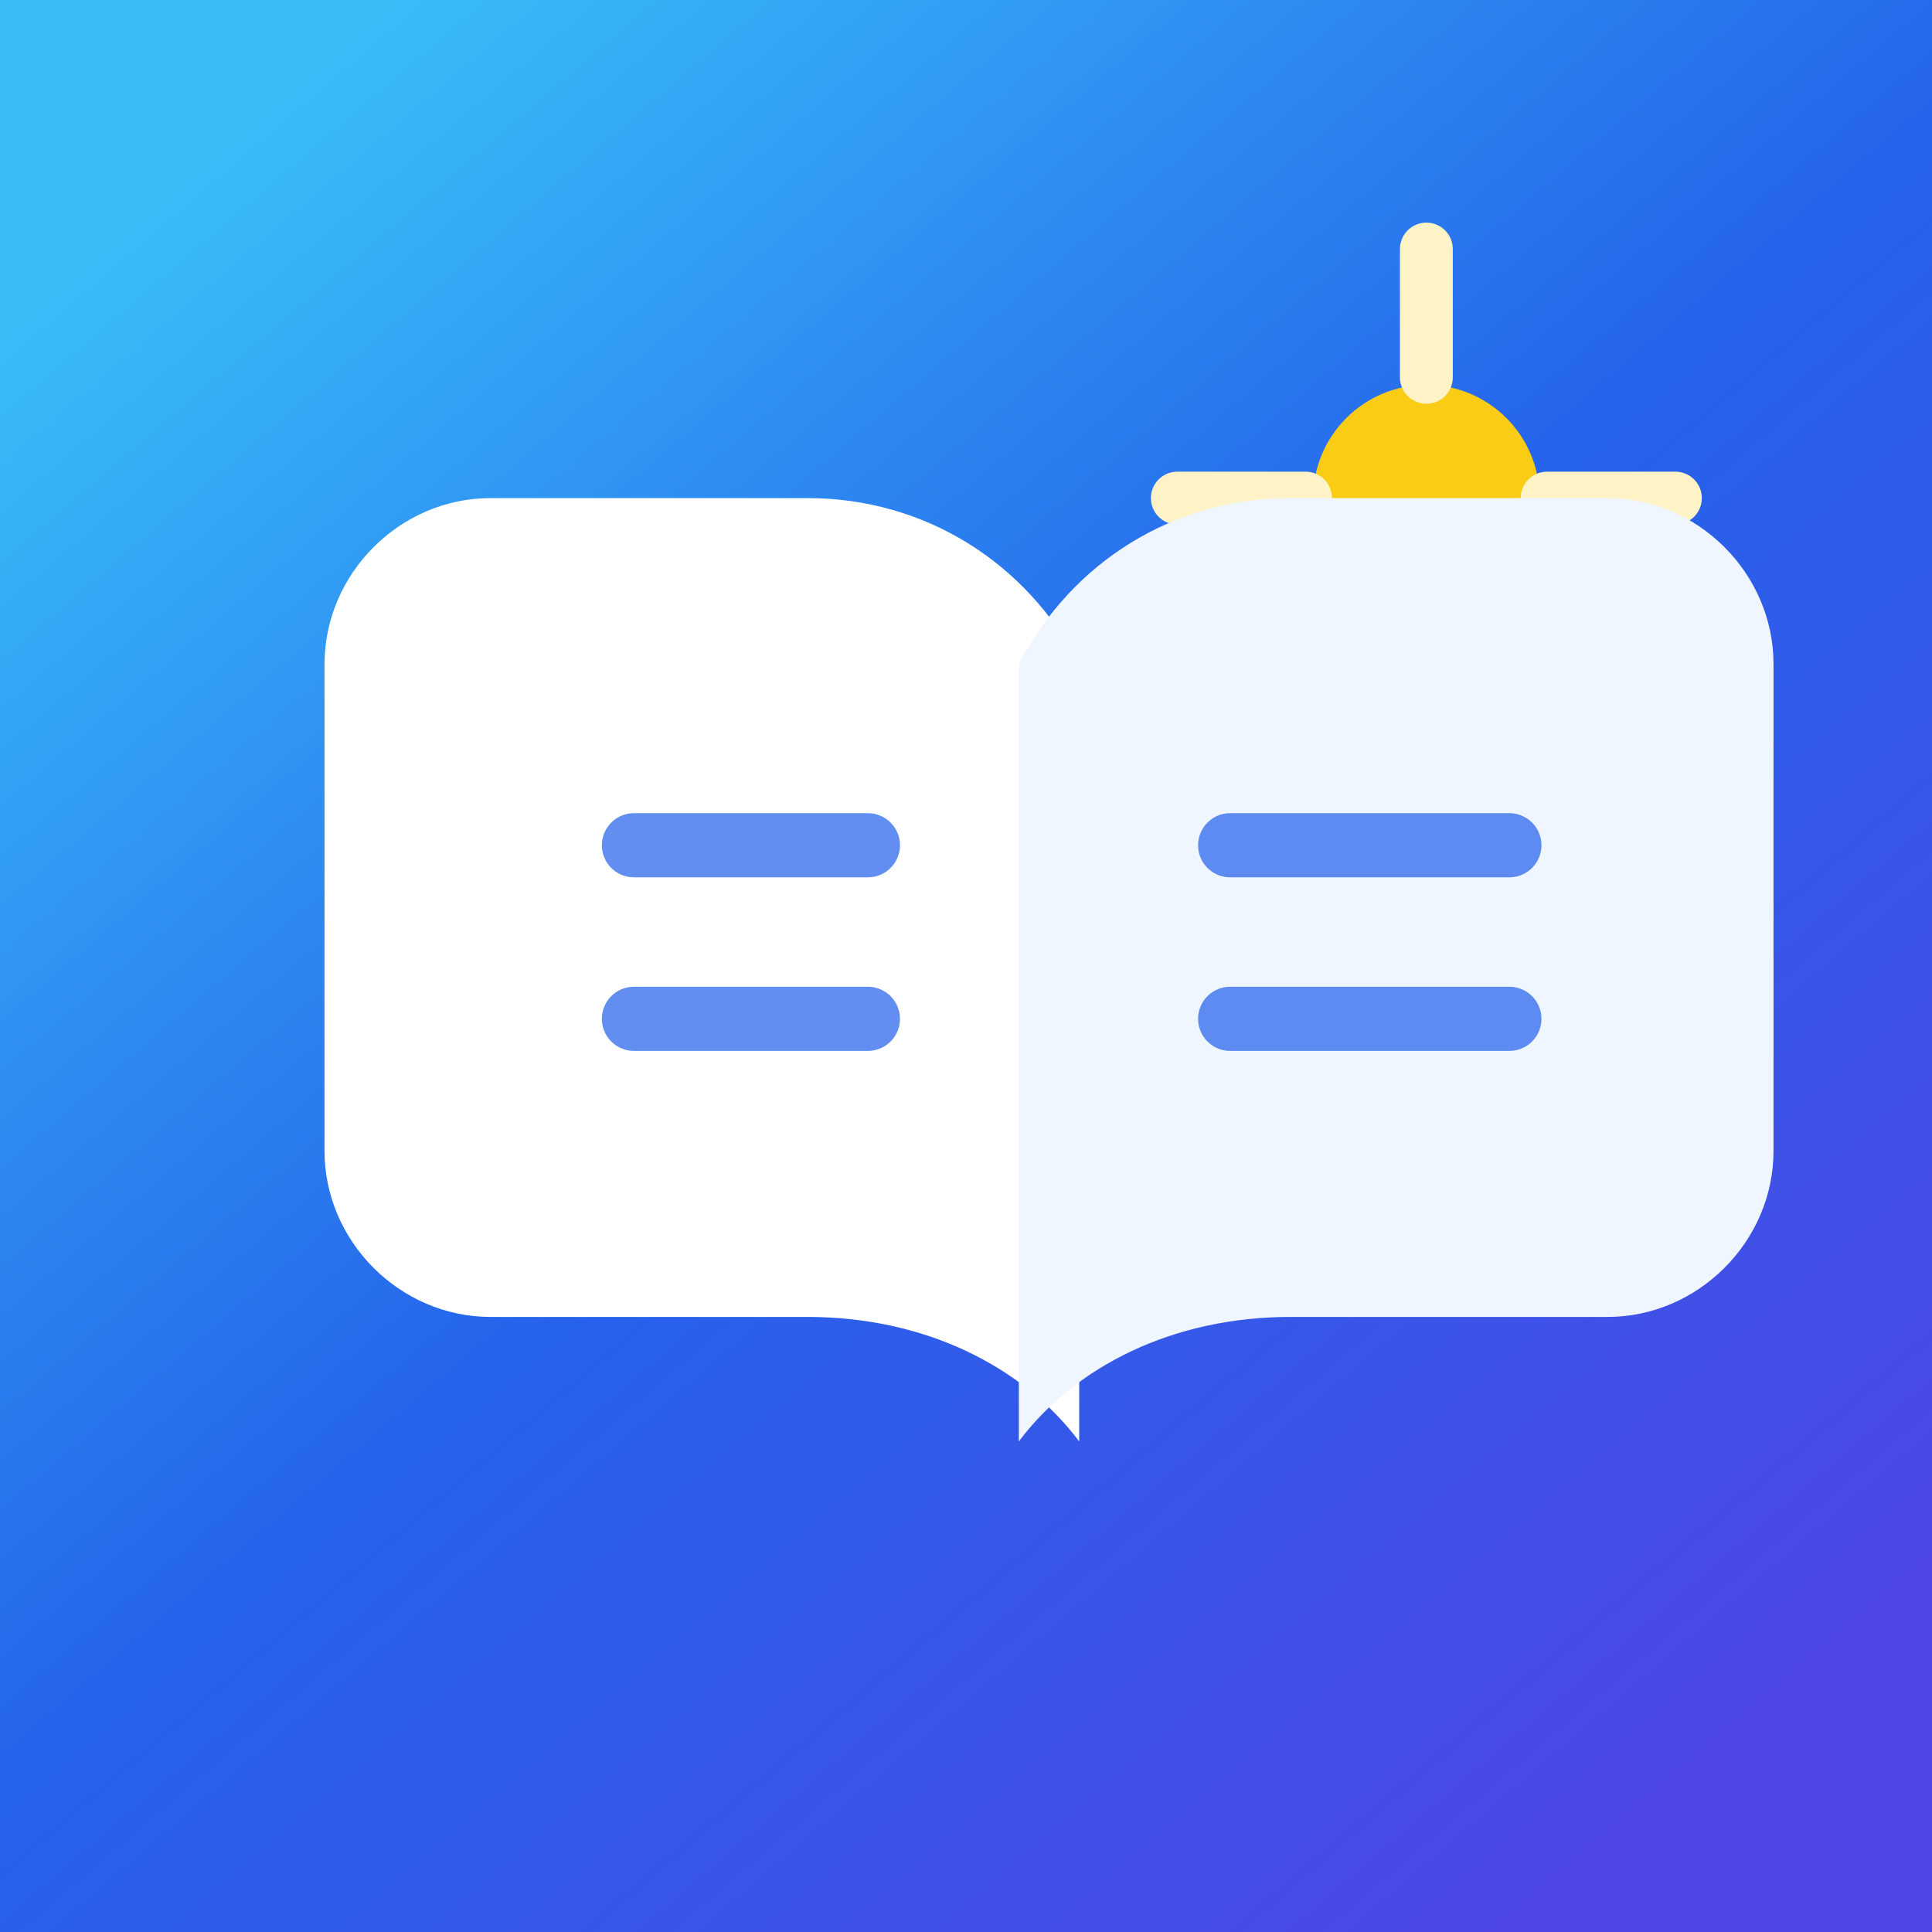
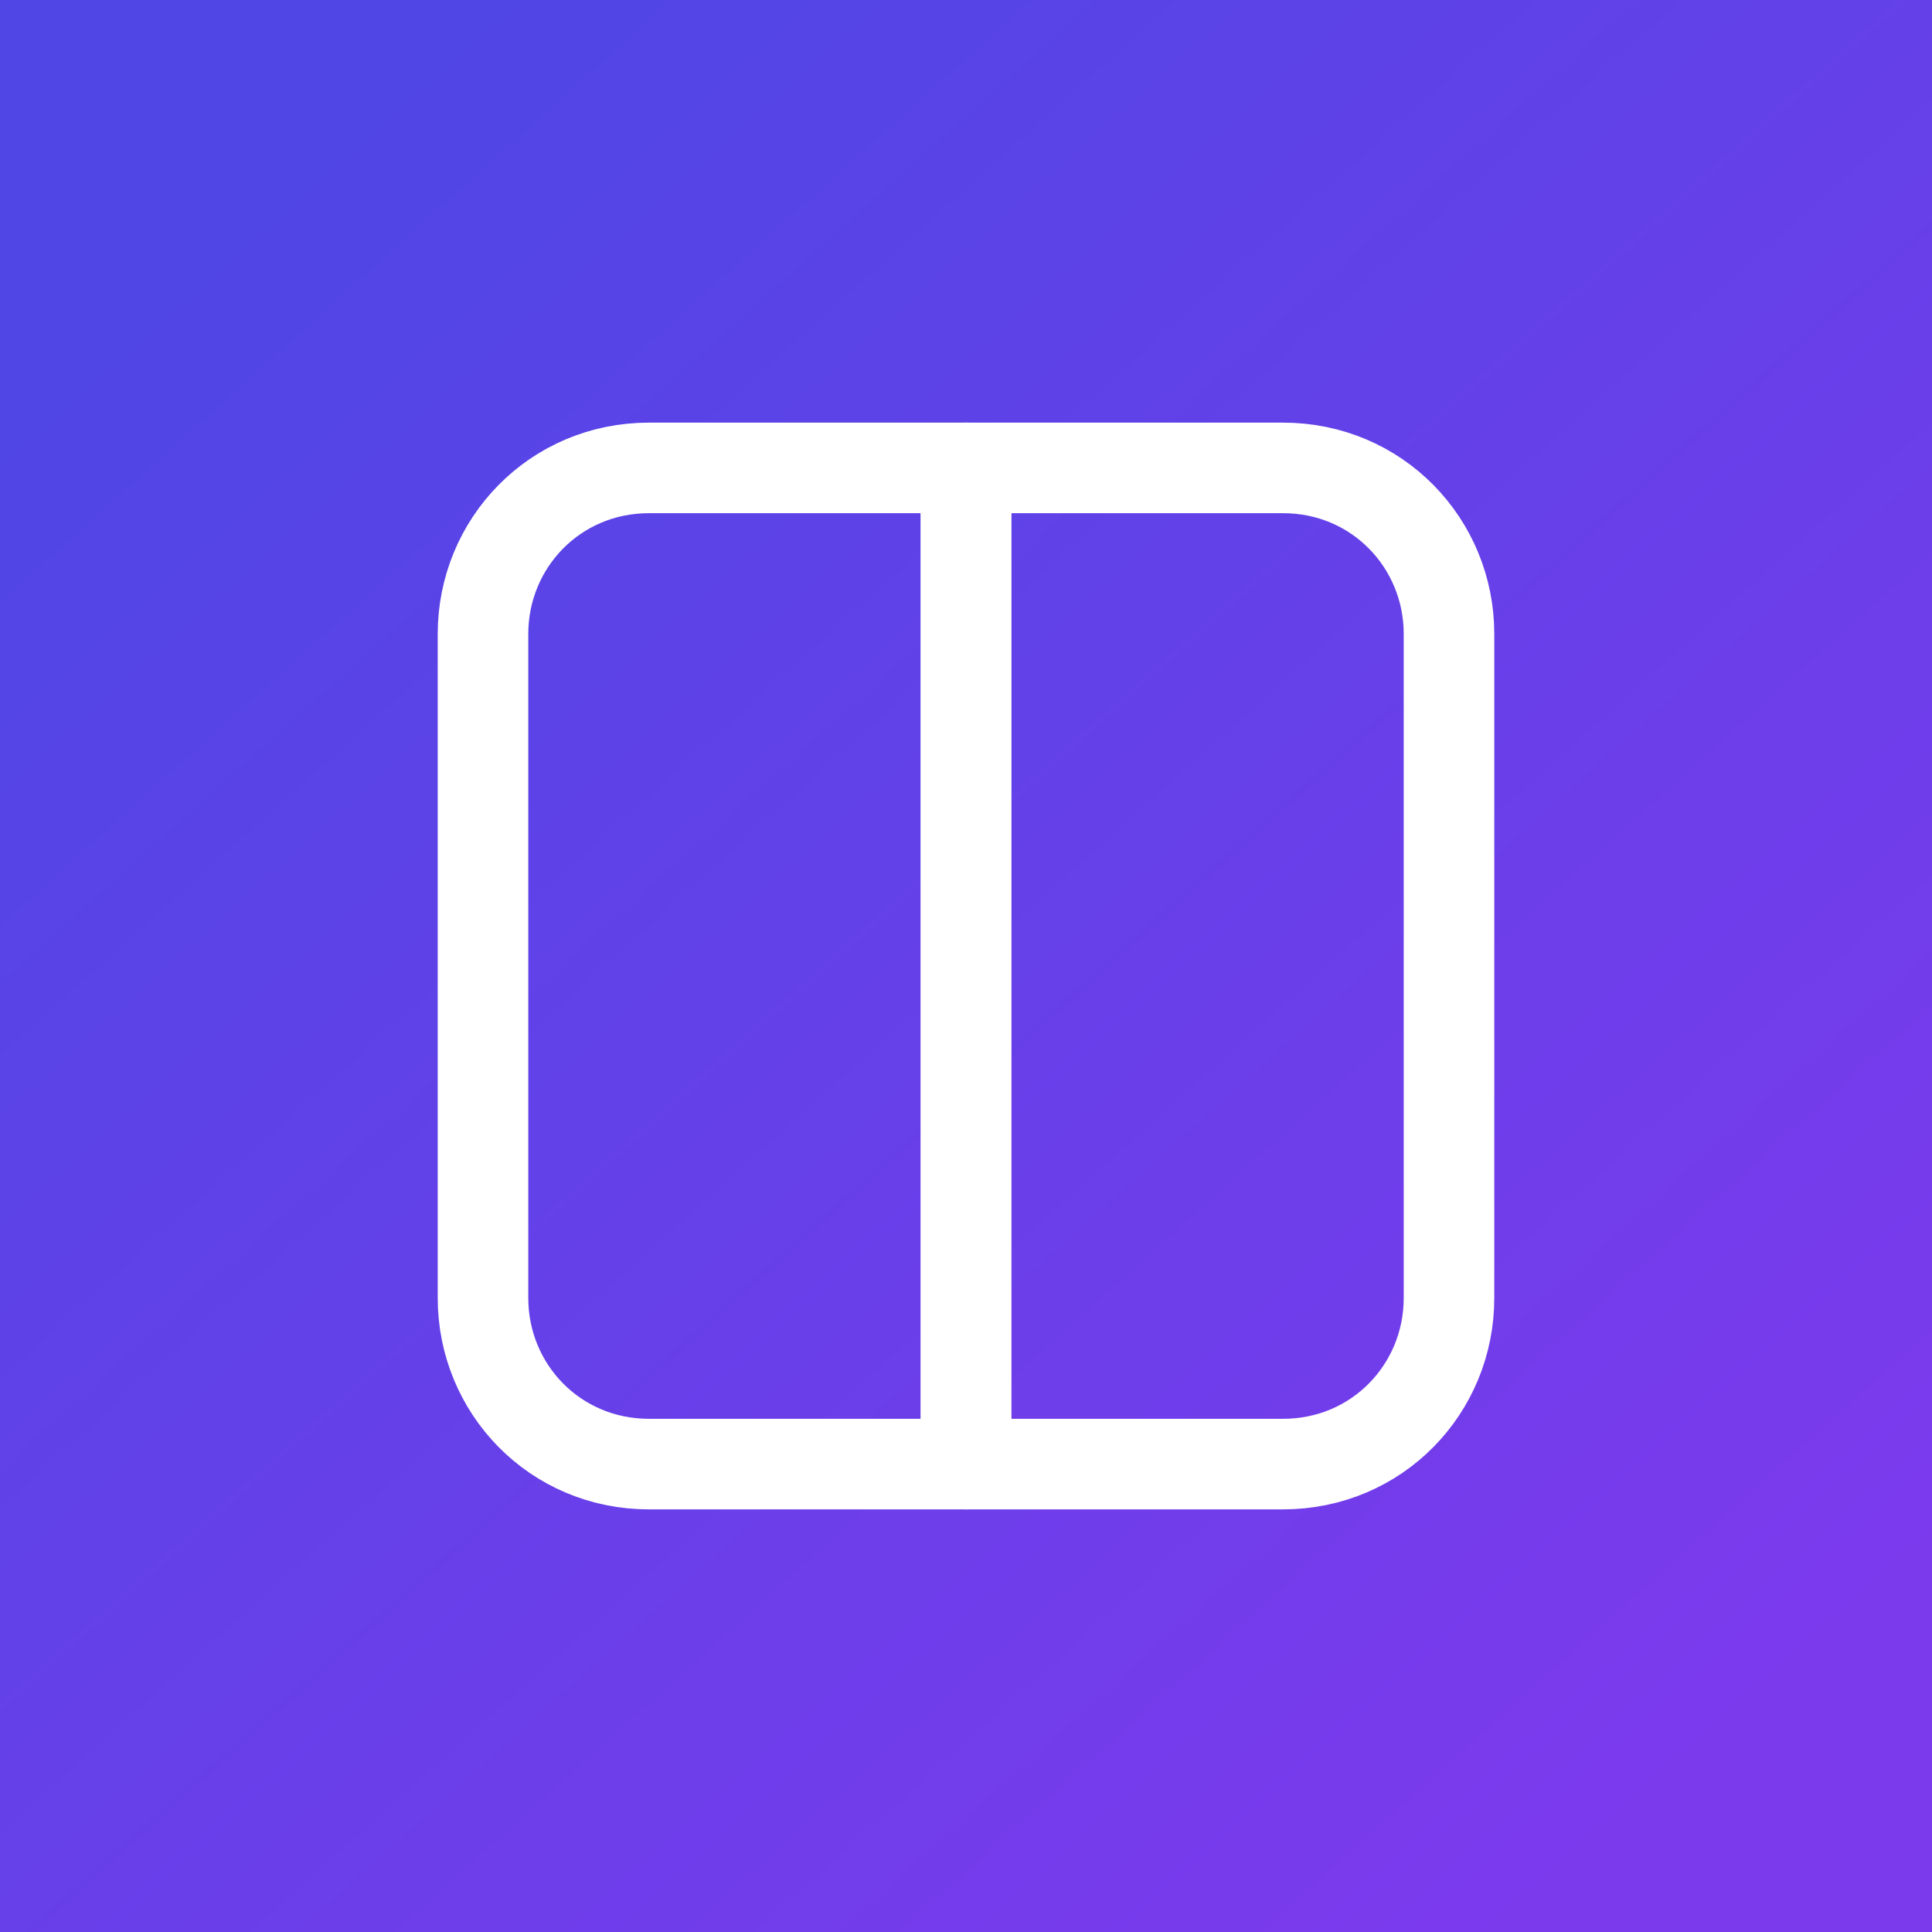
- <svg xmlns="http://www.w3.org/2000/svg" width="512" height="512" viewBox="0 0 512 512" role="img" aria-label="Digital Catalyst maskable app logo">
+ <svg xmlns="http://www.w3.org/2000/svg" width="512" height="512" viewBox="0 0 512 512" role="img" aria-label="Eduvora app logo">
  <defs>
-     <linearGradient id="dc-mask-bg" x1="64" y1="32" x2="448" y2="480" gradientUnits="userSpaceOnUse">
-       <stop stop-color="#38bdf8" />
-       <stop offset="0.5" stop-color="#2563eb" />
-       <stop offset="1" stop-color="#4f46e5" />
+     <linearGradient id="eduvora-mask-512" x1="64" y1="42" x2="448" y2="470" gradientUnits="userSpaceOnUse">
+       <stop stop-color="#4f46e5" />
+       <stop offset="1" stop-color="#7c3aed" />
    </linearGradient>
  </defs>
-   <rect width="512" height="512" fill="url(#dc-mask-bg)" />
-   <circle cx="378" cy="132" r="30" fill="#facc15" />
-   <path d="M378 66v34M378 164v34M312 132h34M410 132h34" stroke="#fef3c7" stroke-width="14" stroke-linecap="round" />
-   <g transform="translate(0 20)">
-     <path d="M86 156c0-24 20-44 44-44h84c31 0 58 17 72 44v206c-15-20-41-33-72-33h-84c-24 0-44-20-44-44V156z" fill="#ffffff" />
-     <path d="M426 112c24 0 44 20 44 44v129c0 24-20 44-44 44h-84c-31 0-57 13-72 33V156c14-27 41-44 72-44h84z" fill="#eff6ff" />
-     <path d="M168 204h62M168 250h62M326 204h74M326 250h74" stroke="#2563eb" stroke-width="17" stroke-linecap="round" opacity=".72" />
+   <rect width="512" height="512" fill="url(#eduvora-mask-512)" />
+   <g fill="none" stroke="#ffffff" stroke-width="24" stroke-linecap="round" stroke-linejoin="round">
+     <path d="M128 168c0-24 19-44 44-44h84v264h-84c-25 0-44-20-44-44V168z" />
+     <path d="M384 168c0-24-19-44-44-44h-84v264h84c25 0 44-20 44-44V168z" />
  </g>
</svg>
